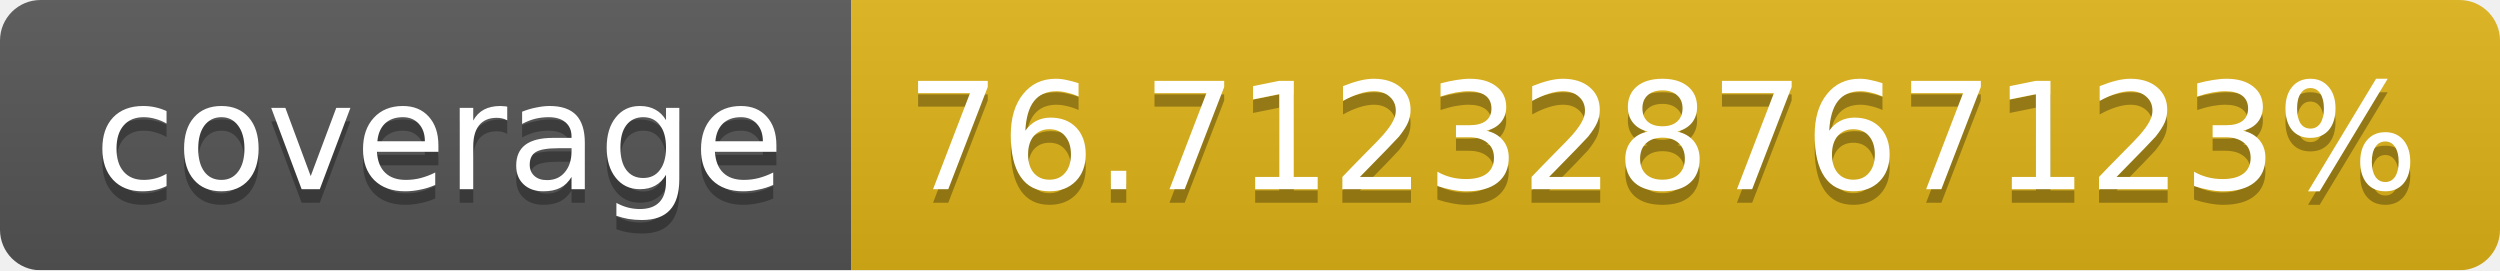
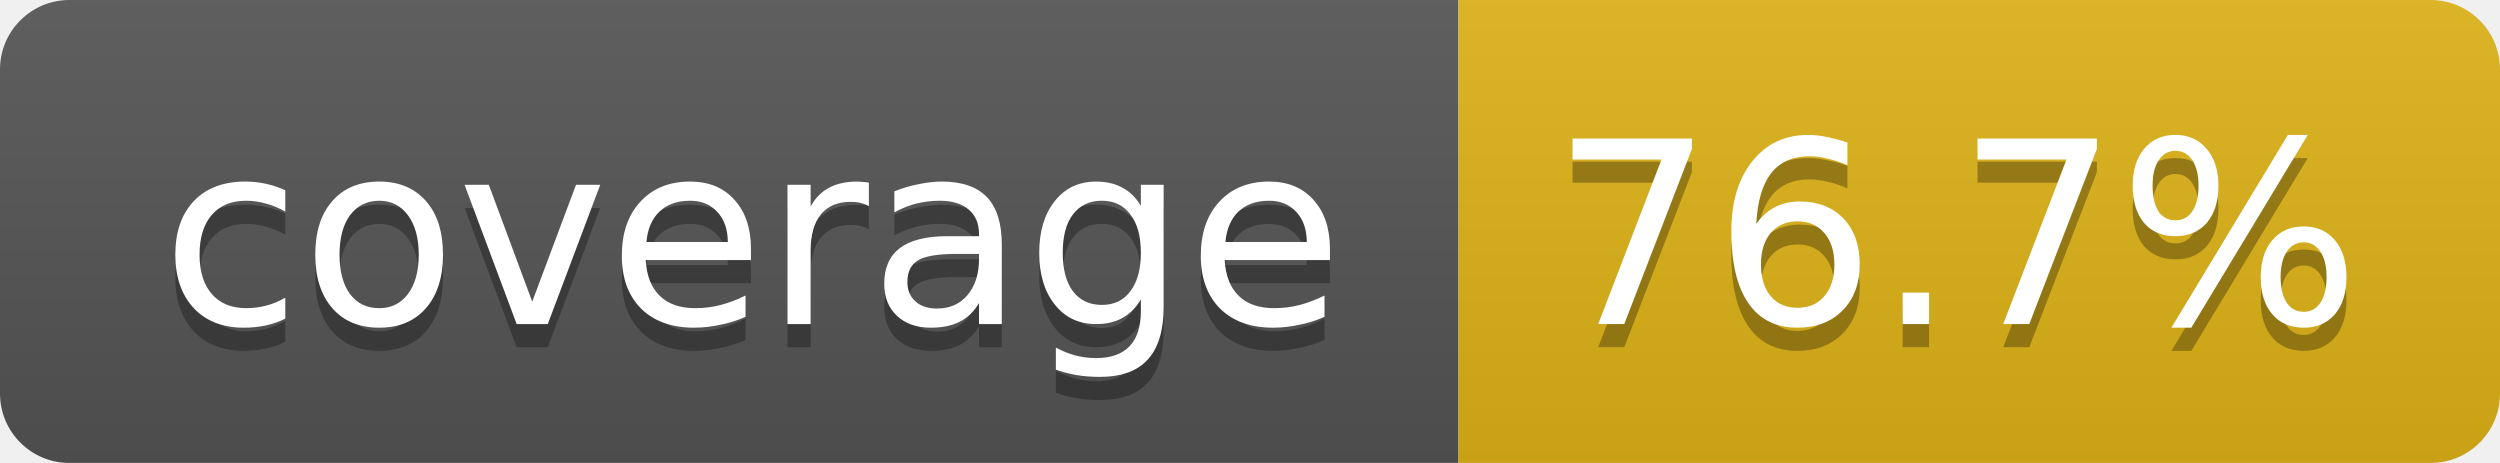
- <svg xmlns="http://www.w3.org/2000/svg" width="185" height="20">
+ <svg xmlns="http://www.w3.org/2000/svg" width="108" height="20">
  <linearGradient id="b" x2="0" y2="100%">
    <stop offset="0" stop-color="#bbb" stop-opacity=".1" />
    <stop offset="1" stop-opacity=".1" />
  </linearGradient>
  <mask id="a">
-     <rect width="185" height="20" rx="3" fill="#fff" />
+     <rect width="108" height="20" rx="3" fill="#fff" />
  </mask>
  <g mask="url(#a)">
    <rect width="63" height="20" fill="#555" />
-     <rect x="63" width="122" height="20" fill="#dfb317" />
-     <rect width="185" height="20" fill="url(#b)" />
+     <rect x="63" width="45" height="20" fill="#dfb317" />
+     <rect width="108" height="20" fill="url(#b)" />
  </g>
  <g fill="#fff" text-anchor="middle" font-family="DejaVu Sans,Verdana,Geneva,sans-serif" font-size="11">
    <text x="32.5" y="15" fill="#010101" fill-opacity=".3">coverage</text>
    <text x="32.5" y="14">coverage</text>
-     <text x="123" y="15" fill="#010101" fill-opacity=".3">76.712328767123%</text>
-     <text x="123" y="14">76.712328767123%</text>
+     <text x="84.5" y="15" fill="#010101" fill-opacity=".3">76.7%</text>
+     <text x="84.5" y="14">76.7%</text>
  </g>
</svg>
